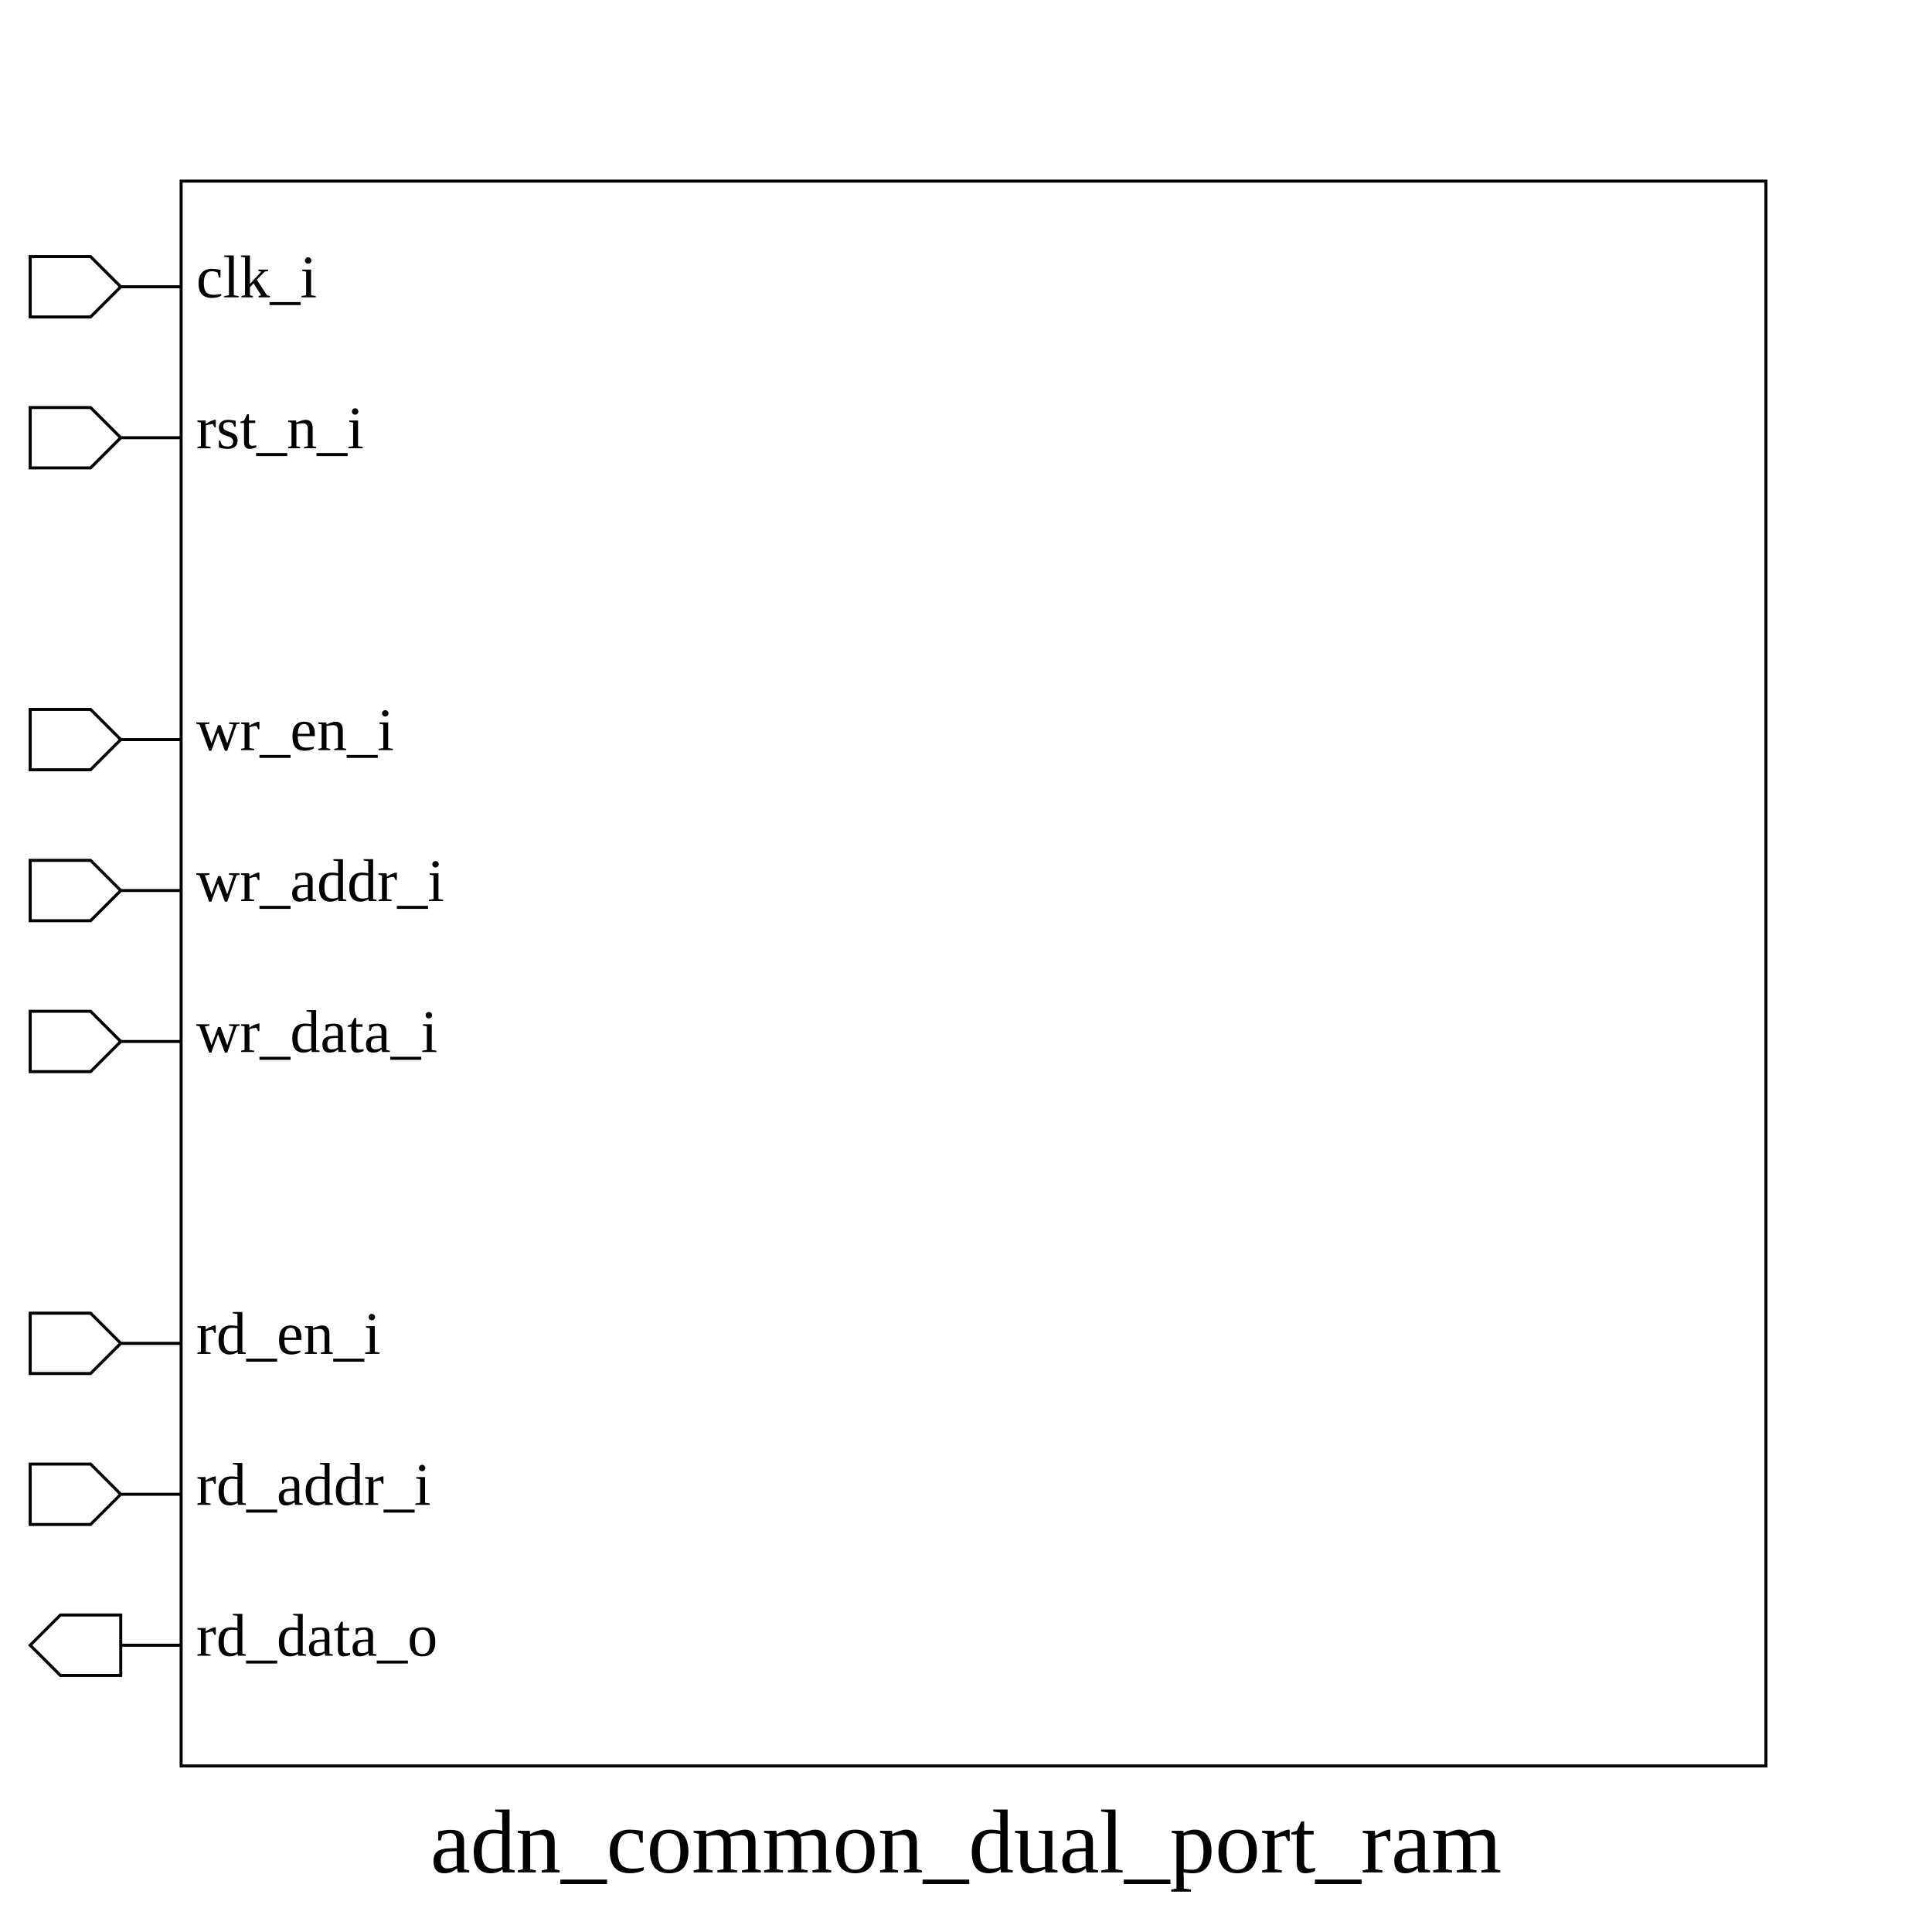
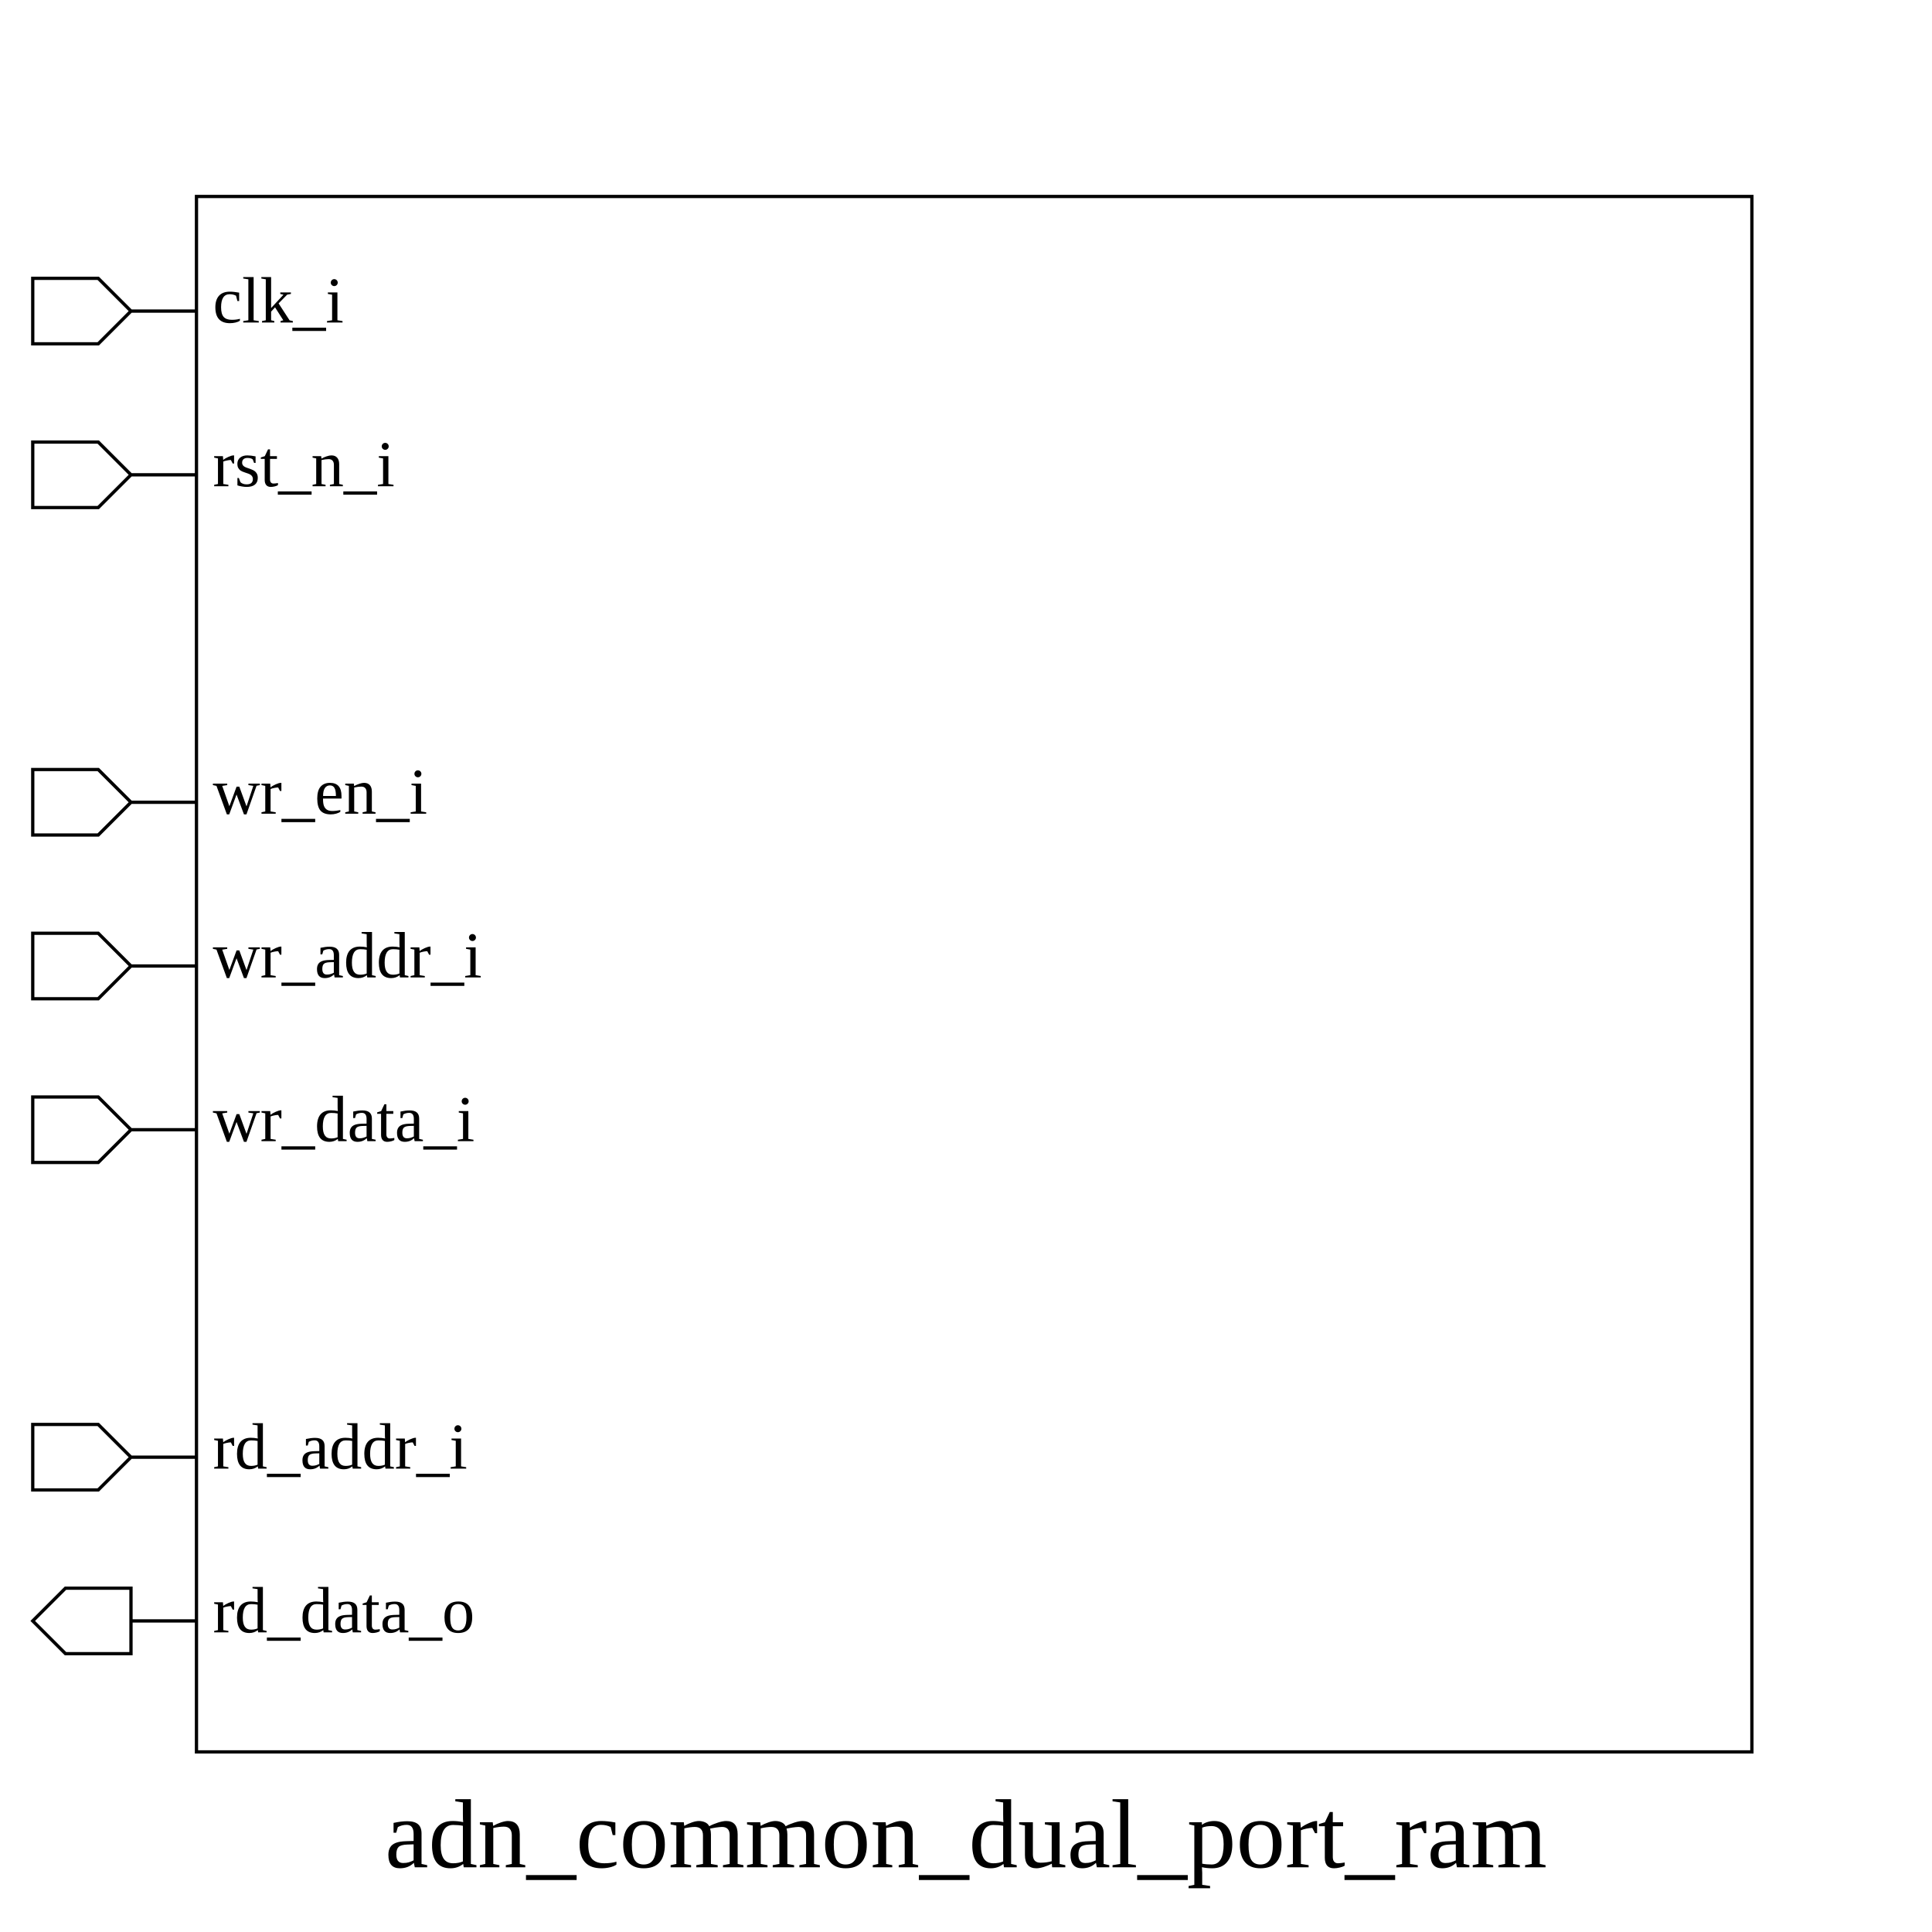
- <svg xmlns="http://www.w3.org/2000/svg" height="640" width="640">
+ <svg xmlns="http://www.w3.org/2000/svg" height="590" width="590">
  <rect width="100%" height="100%" x="0" y="0" style="fill:white;stroke:white;stroke-width:0" />
  <g style="fill:white;stroke:black;stroke-width:1">
-     <rect width="525" height="525" x="60" y="60" />
+     <rect width="475" height="475" x="60" y="60" />
    <polygon points="10,95 10,85 30,85 40,95 60,95 40,95 30,105 10,105 10,95" />
    <text x="65" y="85" dominant-baseline="hanging" text-anchor="start" font-size="20" style="fill:black;stroke:black;stroke-width:0">clk_i</text>
    <polygon points="10,145 10,135 30,135 40,145 60,145 40,145 30,155 10,155 10,145" />
    <text x="65" y="135" dominant-baseline="hanging" text-anchor="start" font-size="20" style="fill:black;stroke:black;stroke-width:0">rst_n_i</text>
    <polygon points="10,245 10,235 30,235 40,245 60,245 40,245 30,255 10,255 10,245" />
    <text x="65" y="235" dominant-baseline="hanging" text-anchor="start" font-size="20" style="fill:black;stroke:black;stroke-width:0">wr_en_i</text>
    <polygon points="10,295 10,285 30,285 40,295 60,295 40,295 30,305 10,305 10,295" />
    <text x="65" y="285" dominant-baseline="hanging" text-anchor="start" font-size="20" style="fill:black;stroke:black;stroke-width:0">wr_addr_i</text>
    <polygon points="10,345 10,335 30,335 40,345 60,345 40,345 30,355 10,355 10,345" />
    <text x="65" y="335" dominant-baseline="hanging" text-anchor="start" font-size="20" style="fill:black;stroke:black;stroke-width:0">wr_data_i</text>
    <polygon points="10,445 10,435 30,435 40,445 60,445 40,445 30,455 10,455 10,445" />
-     <text x="65" y="435" dominant-baseline="hanging" text-anchor="start" font-size="20" style="fill:black;stroke:black;stroke-width:0">rd_en_i</text>
-     <polygon points="10,495 10,485 30,485 40,495 60,495 40,495 30,505 10,505 10,495" />
-     <text x="65" y="485" dominant-baseline="hanging" text-anchor="start" font-size="20" style="fill:black;stroke:black;stroke-width:0">rd_addr_i</text>
-     <polygon points="10,545 20,535 40,535 40,545 60,545 40,545 40,555 20,555 10,545" />
-     <text x="65" y="535" dominant-baseline="hanging" text-anchor="start" font-size="20" style="fill:black;stroke:black;stroke-width:0">rd_data_o</text>
-     <text x="320" y="600" dominant-baseline="hanging" text-anchor="middle" font-size="30" style="fill:black;stroke:black;stroke-width:0">adn_common_dual_port_ram</text>
+     <text x="65" y="435" dominant-baseline="hanging" text-anchor="start" font-size="20" style="fill:black;stroke:black;stroke-width:0">rd_addr_i</text>
+     <polygon points="10,495 20,485 40,485 40,495 60,495 40,495 40,505 20,505 10,495" />
+     <text x="65" y="485" dominant-baseline="hanging" text-anchor="start" font-size="20" style="fill:black;stroke:black;stroke-width:0">rd_data_o</text>
+     <text x="295" y="550" dominant-baseline="hanging" text-anchor="middle" font-size="30" style="fill:black;stroke:black;stroke-width:0">adn_common_dual_port_ram</text>
  </g>
</svg>
